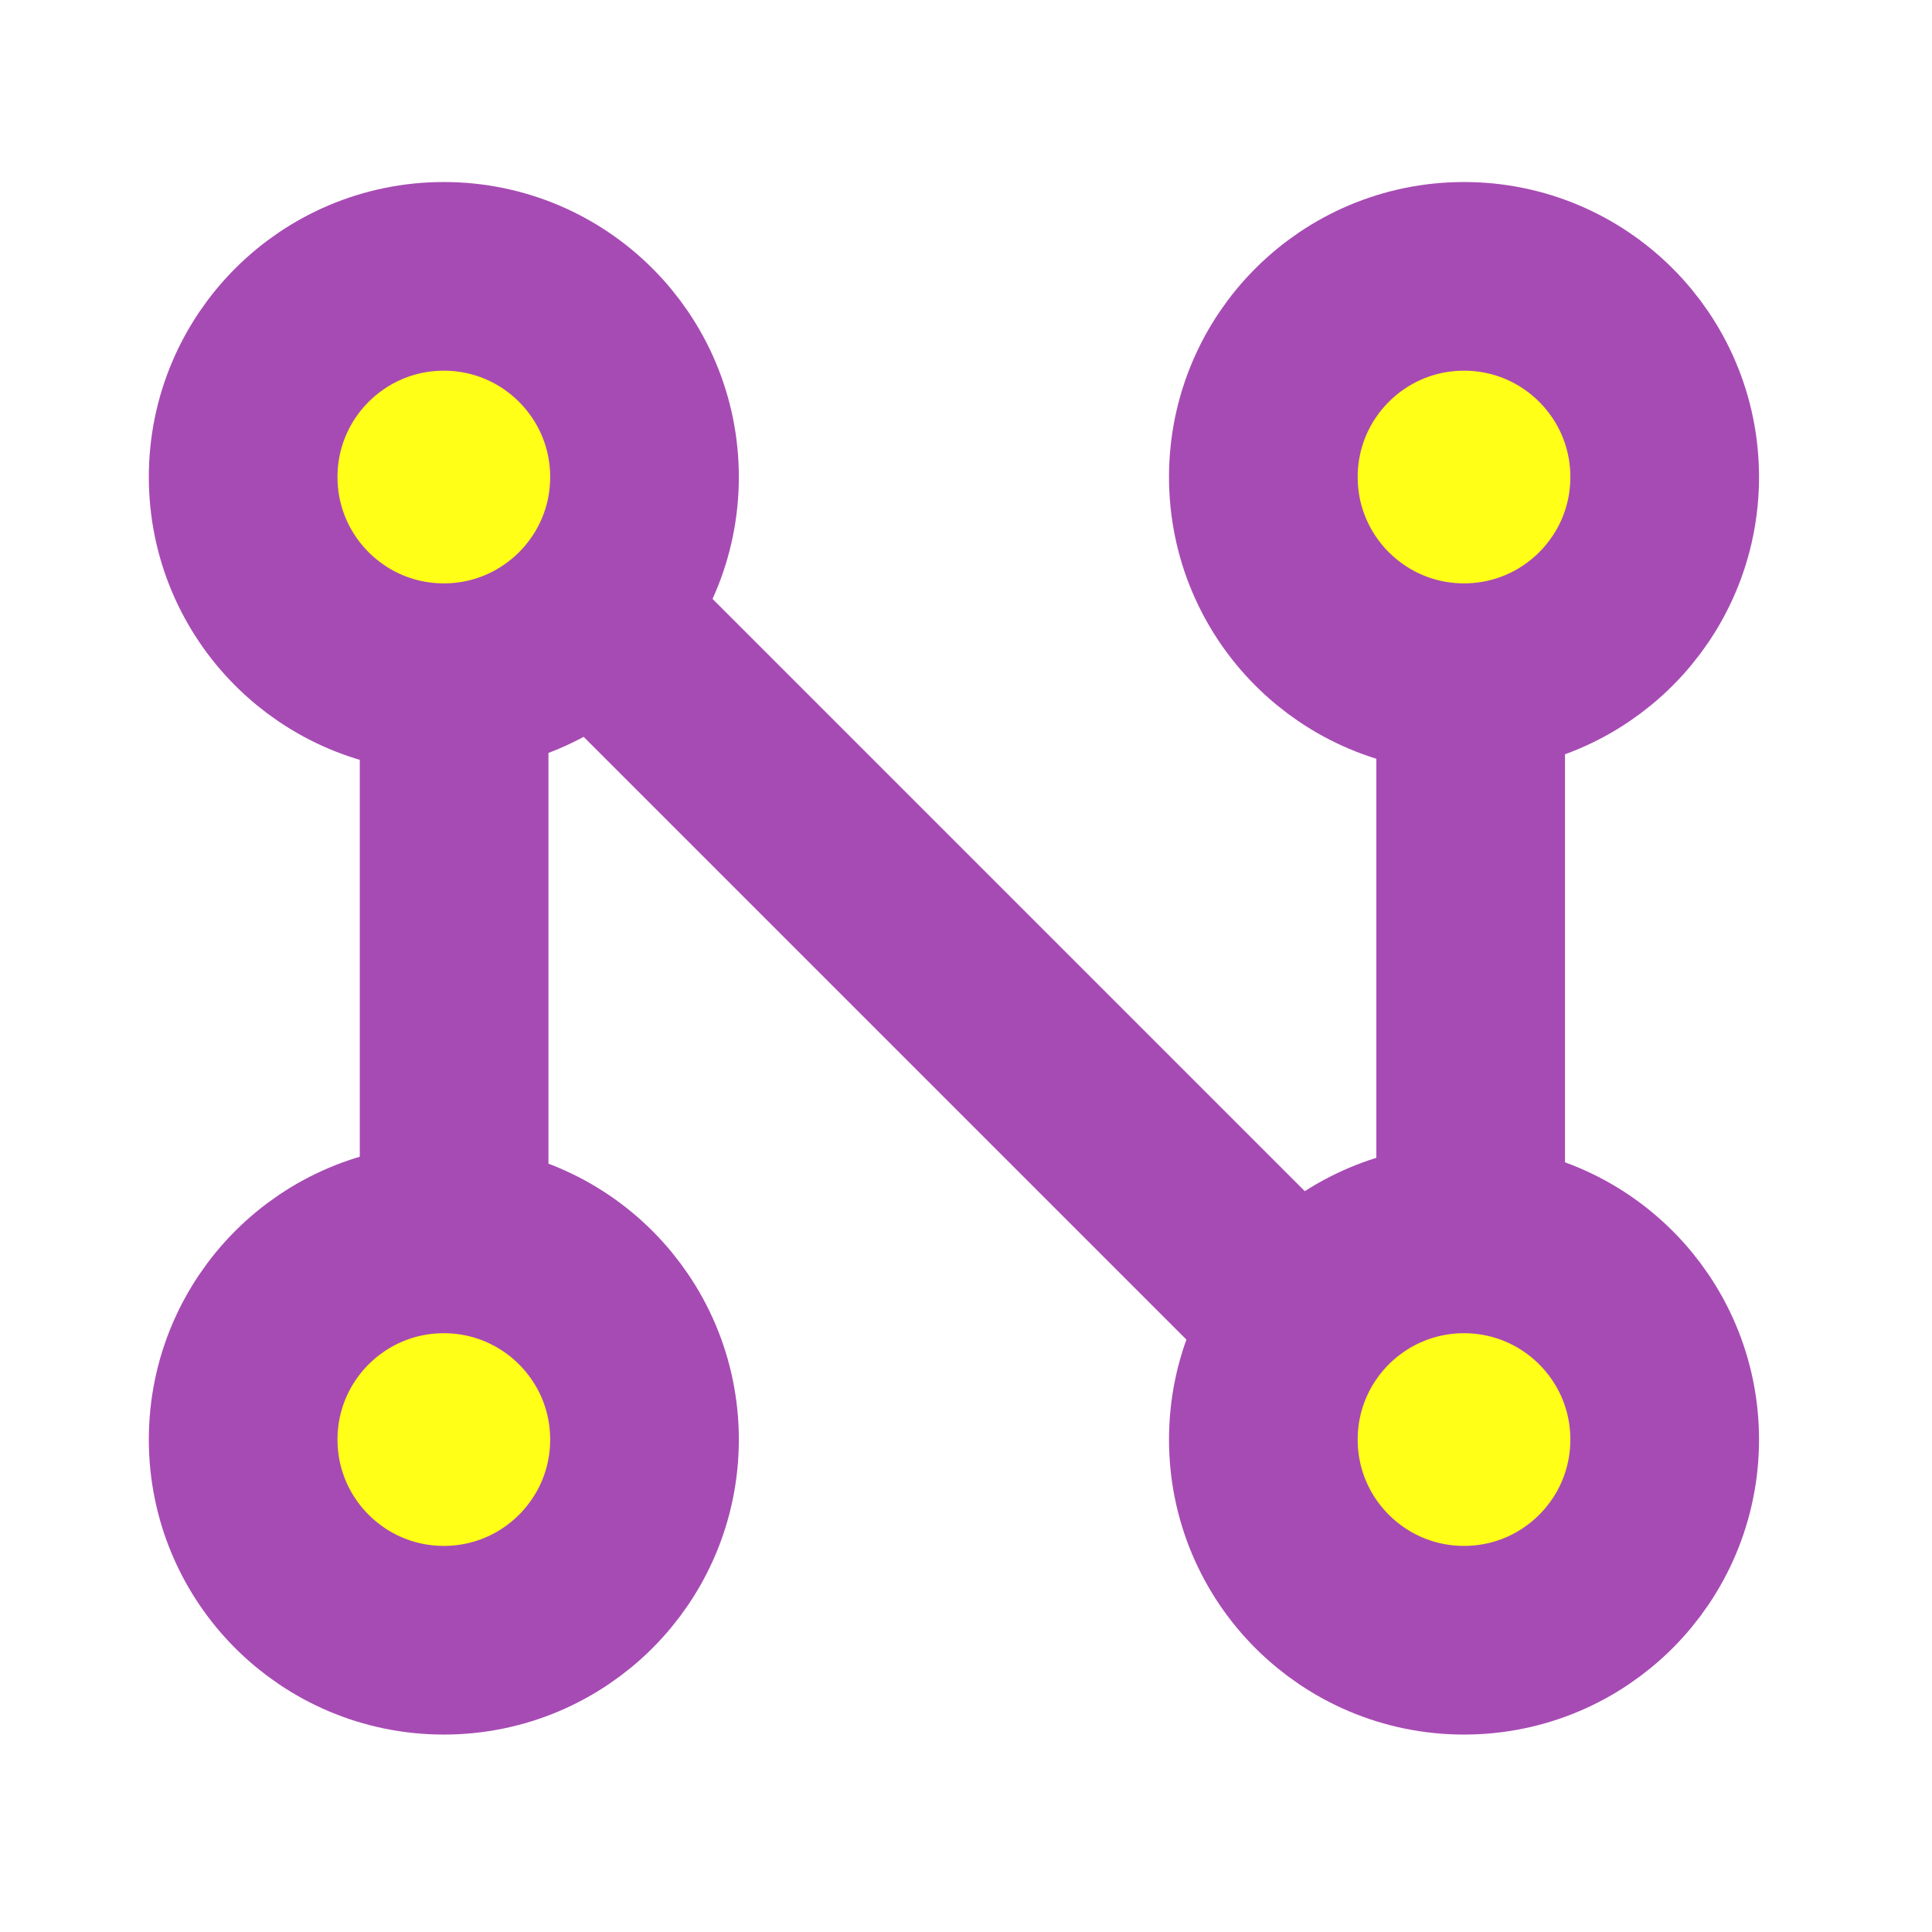
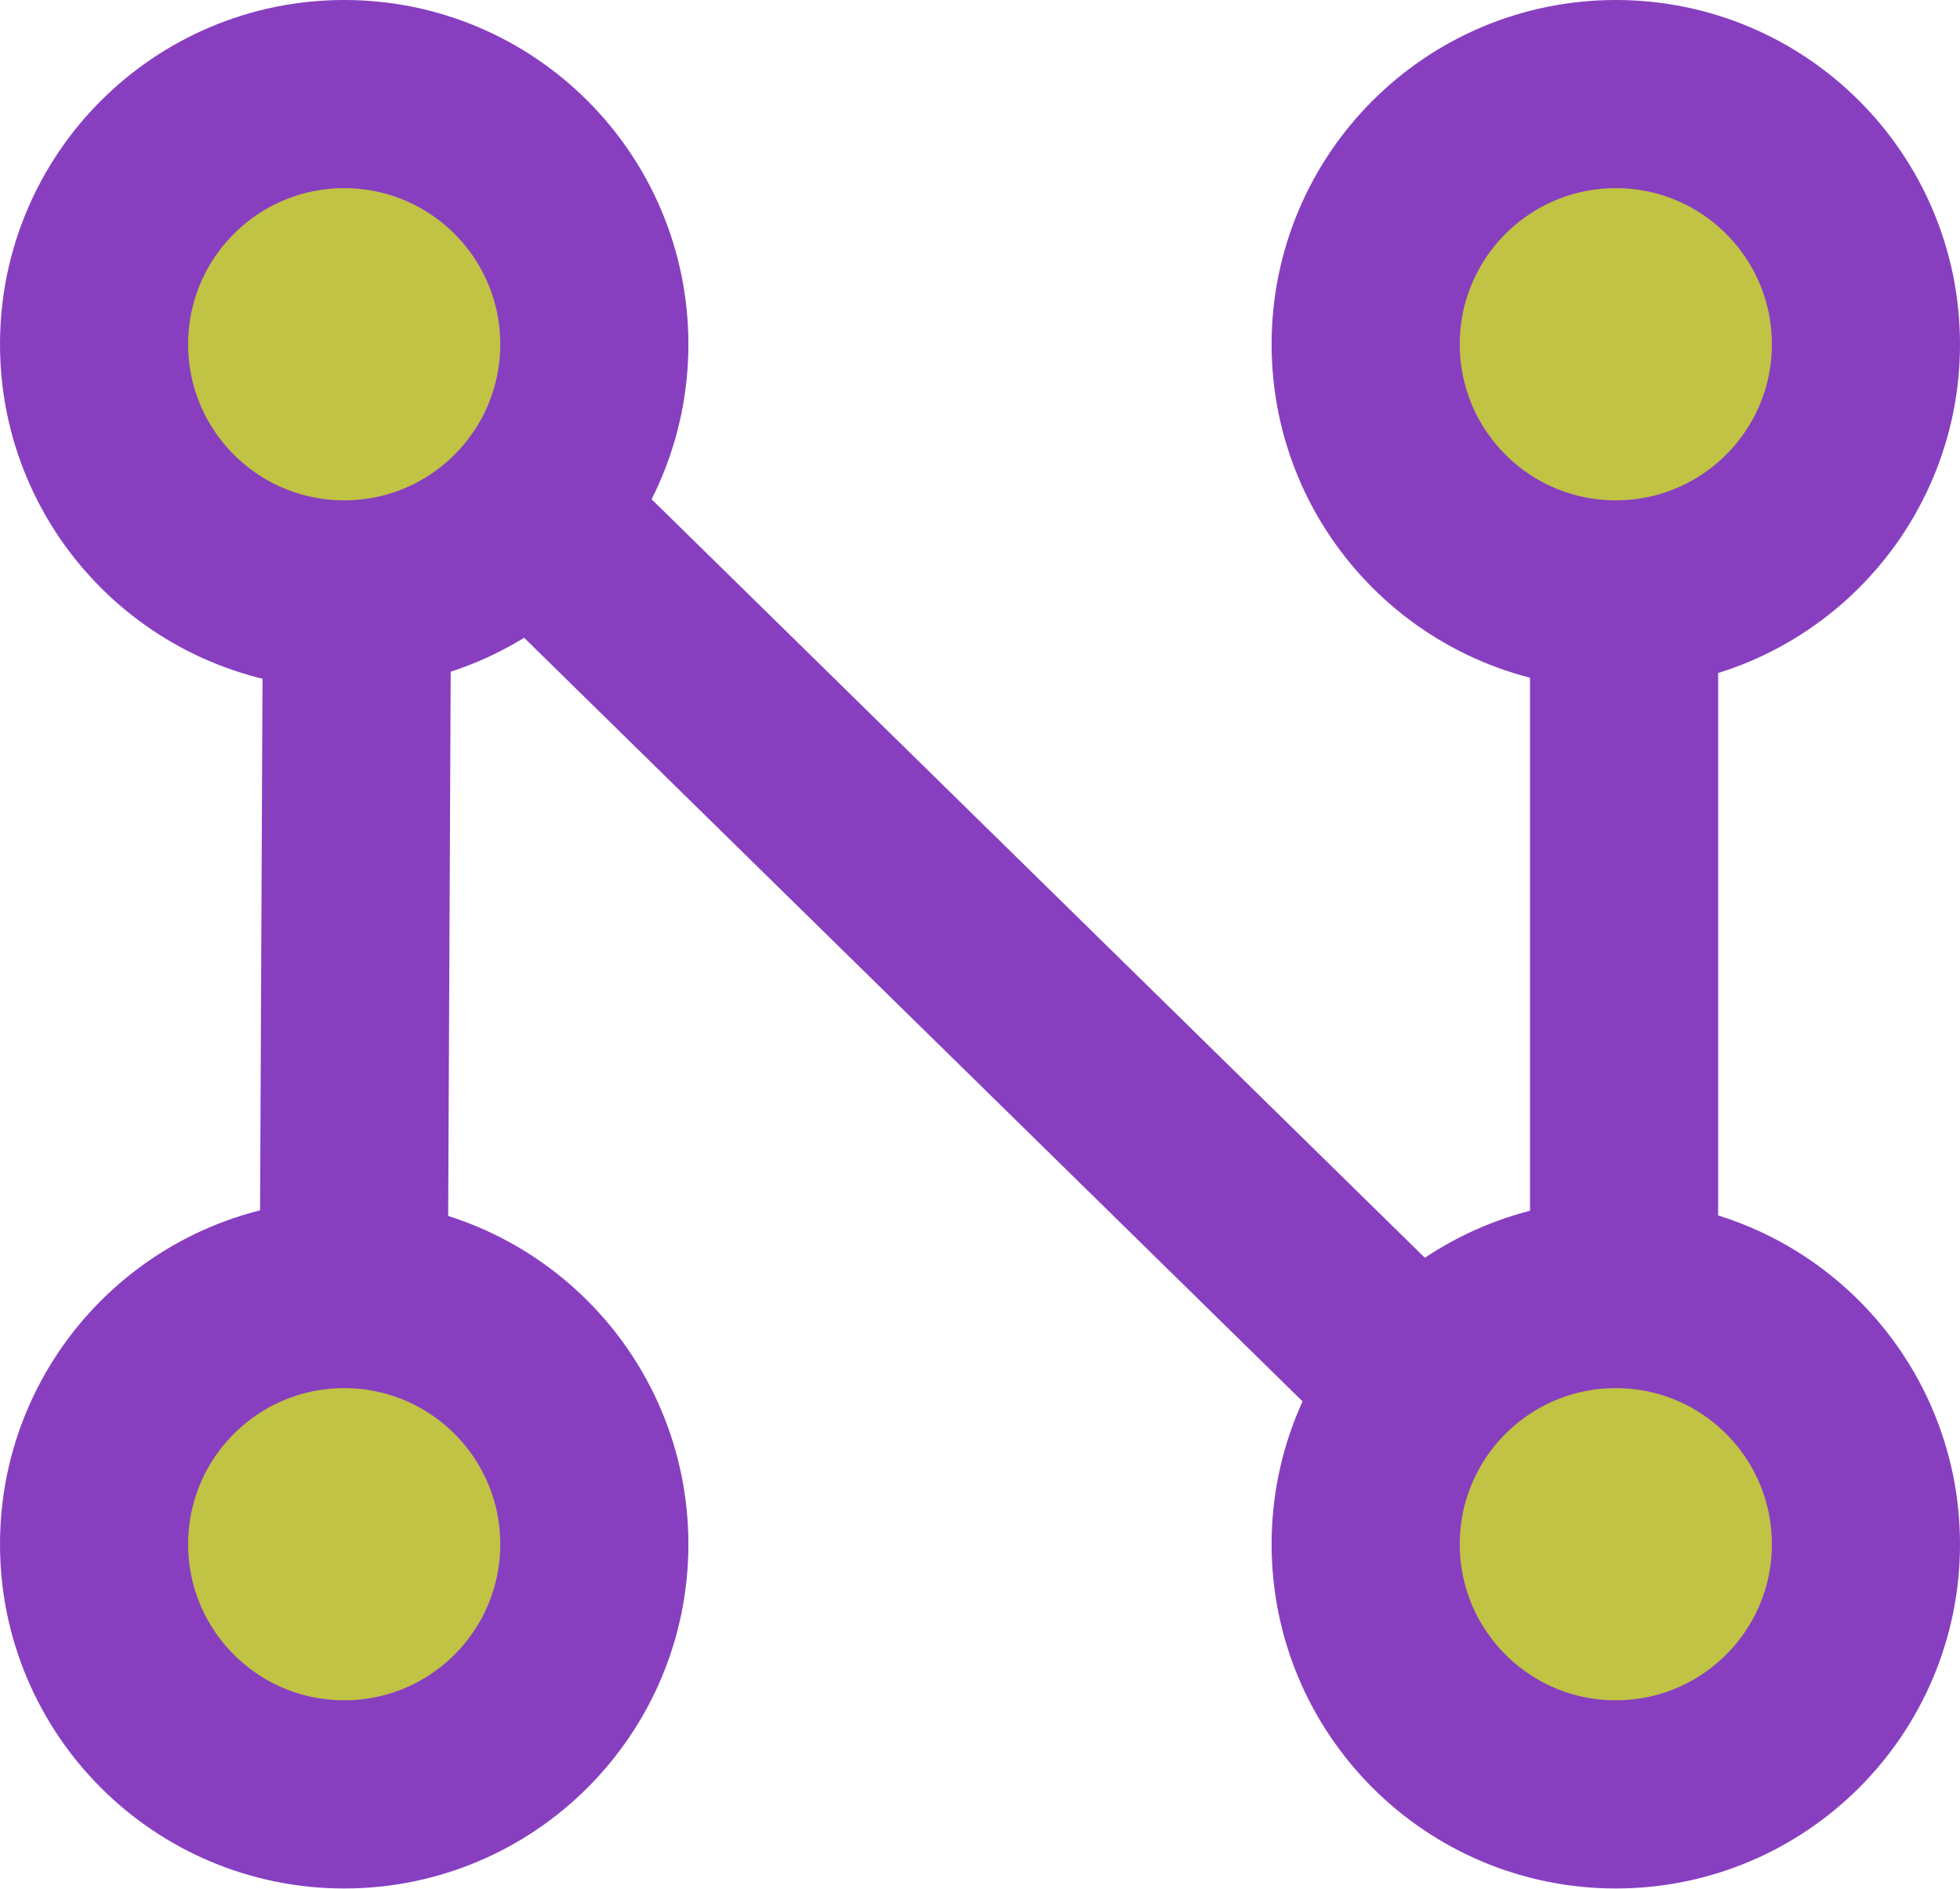
- <svg xmlns="http://www.w3.org/2000/svg" width="512mm" height="512mm" viewBox="0 0 512 512" version="1.1" id="svg1">
+ <svg xmlns="http://www.w3.org/2000/svg" width="416.719mm" height="401.441mm" viewBox="0 0 416.719 401.441" version="1.1" id="svg1">
  <defs id="defs1" />
-   <g id="layer1">
-     <path id="path1-3" style="fill:#ffff17;fill-opacity:1;fill-rule:evenodd;stroke:#a74bb4;stroke-width:50;stroke-linejoin:round;stroke-miterlimit:3.2;stroke-dashoffset:5.6;stroke-opacity:1" d="m 170.801,381.498 a 53.18,53.18 0 0 1 -53.18,53.18 53.18,53.18 0 0 1 -53.18,-53.18 53.18,53.18 0 0 1 53.18,-53.18 53.18,53.18 0 0 1 53.18,53.18 z M 441.16,126.418 a 53.18,53.18 0 0 1 -53.18,53.18 53.18,53.18 0 0 1 -53.18,-53.18 53.18,53.18 0 0 1 53.18,-53.18 53.18,53.18 0 0 1 53.18,53.18 z m 0,255.08 a 53.18,53.18 0 0 1 -53.18,53.18 53.18,53.18 0 0 1 -53.18,-53.18 53.18,53.18 0 0 1 53.18,-53.18 53.18,53.18 0 0 1 53.18,53.18 z M 170.801,126.418 a 53.18,53.18 0 0 1 -53.18,53.18 53.18,53.18 0 0 1 -53.18,-53.18 53.18,53.18 0 0 1 53.18,-53.18 53.18,53.18 0 0 1 53.18,53.18 z m -2.764,46.861 165.245,165.245 M 120.346,324.602 V 192.112 M 389.743,329.019 V 187.327" />
+   <g id="layer1" transform="translate(-44.44051,-53.23792)">
+     <path style="fill:#c0c343;fill-opacity:1;fill-rule:evenodd;stroke:#873fc0;stroke-width:40;stroke-linecap:round;stroke-linejoin:round;stroke-miterlimit:3.2;stroke-dasharray:none;stroke-dashoffset:0;stroke-opacity:1;paint-order:normal" d="M 389.743,331.227 V 180.335" id="path6" />
+     <path style="fill:#c0c343;fill-opacity:1;fill-rule:evenodd;stroke:#873fc0;stroke-width:40;stroke-linecap:round;stroke-linejoin:round;stroke-miterlimit:3.2;stroke-dasharray:none;stroke-dashoffset:0;stroke-opacity:1;paint-order:normal" d="m 119.61,337.483 0.736,-159.725" id="path5" />
+     <path style="fill:#c0c343;fill-opacity:1;fill-rule:evenodd;stroke:#873fc0;stroke-width:40;stroke-linecap:round;stroke-linejoin:round;stroke-miterlimit:3.2;stroke-dasharray:none;stroke-dashoffset:0;stroke-opacity:1;paint-order:normal" d="M 158.1,162.974 349.844,351.037" id="path4" />
+     <path style="fill:#c0c343;fill-opacity:1;fill-rule:evenodd;stroke:#873fc0;stroke-width:40;stroke-linecap:round;stroke-linejoin:round;stroke-miterlimit:3.2;stroke-dasharray:none;stroke-dashoffset:0;stroke-opacity:1;paint-order:normal" d="m 170.801,126.418 a 53.18,53.18 0 0 1 -53.18,53.18 53.18,53.18 0 0 1 -53.18,-53.18 53.18,53.18 0 0 1 53.18,-53.18 53.18,53.18 0 0 1 53.18,53.18 z" id="path3" />
+     <path style="fill:#c0c343;fill-opacity:1;fill-rule:evenodd;stroke:#873fc0;stroke-width:40;stroke-linecap:round;stroke-linejoin:round;stroke-miterlimit:3.2;stroke-dasharray:none;stroke-dashoffset:0;stroke-opacity:1;paint-order:normal" d="m 441.16,381.498 a 53.18,53.18 0 0 1 -53.18,53.18 53.18,53.18 0 0 1 -53.18,-53.18 53.18,53.18 0 0 1 53.18,-53.18 53.18,53.18 0 0 1 53.18,53.18 z" id="path2" />
+     <path style="fill:#c0c343;fill-opacity:1;fill-rule:evenodd;stroke:#873fc0;stroke-width:40;stroke-linecap:round;stroke-linejoin:round;stroke-miterlimit:3.2;stroke-dasharray:none;stroke-dashoffset:0;stroke-opacity:1;paint-order:normal" d="m 441.16,126.418 a 53.18,53.18 0 0 1 -53.18,53.18 53.18,53.18 0 0 1 -53.18,-53.18 53.18,53.18 0 0 1 53.18,-53.18 53.18,53.18 0 0 1 53.18,53.18 z" id="path1" />
+     <path style="fill:#c0c343;fill-opacity:1;fill-rule:evenodd;stroke:#873fc0;stroke-width:40;stroke-linecap:round;stroke-linejoin:round;stroke-miterlimit:3.2;stroke-dasharray:none;stroke-dashoffset:0;stroke-opacity:1;paint-order:normal" d="m 170.801,381.498 a 53.18,53.18 0 0 1 -53.18,53.18 53.18,53.18 0 0 1 -53.18,-53.18 53.18,53.18 0 0 1 53.18,-53.18 53.18,53.18 0 0 1 53.18,53.18 z" id="path1-3" />
  </g>
</svg>
